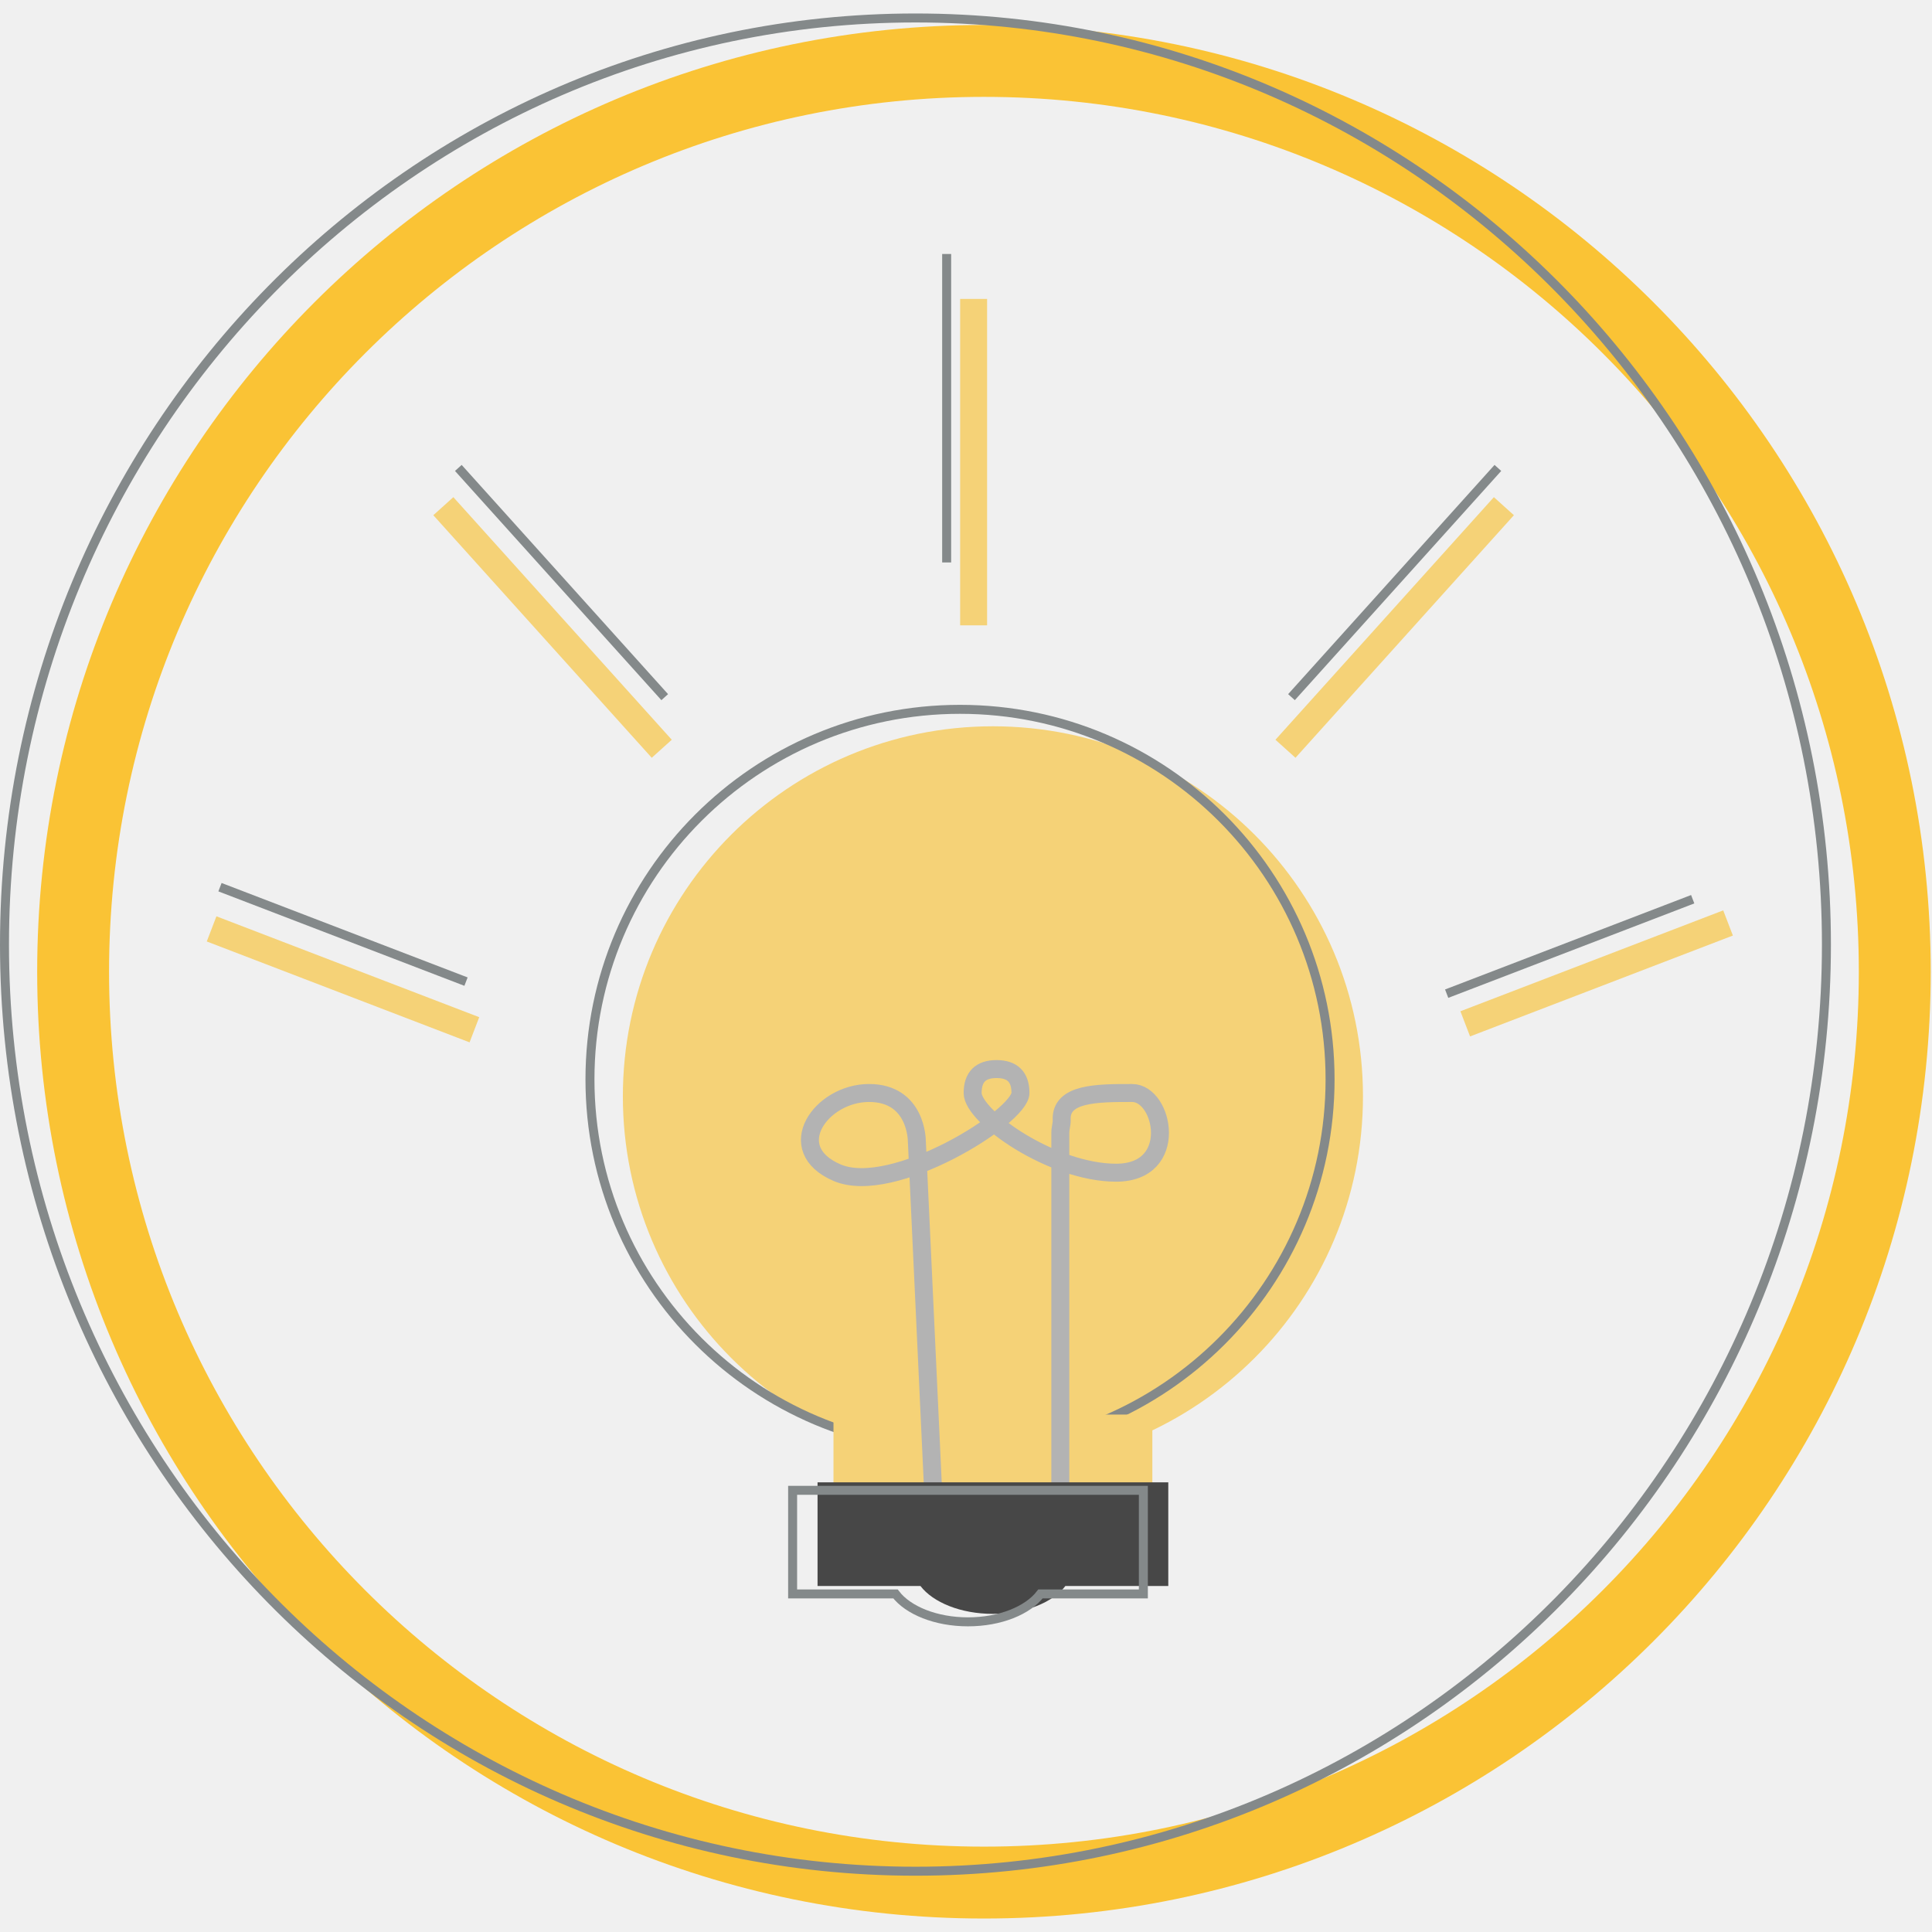
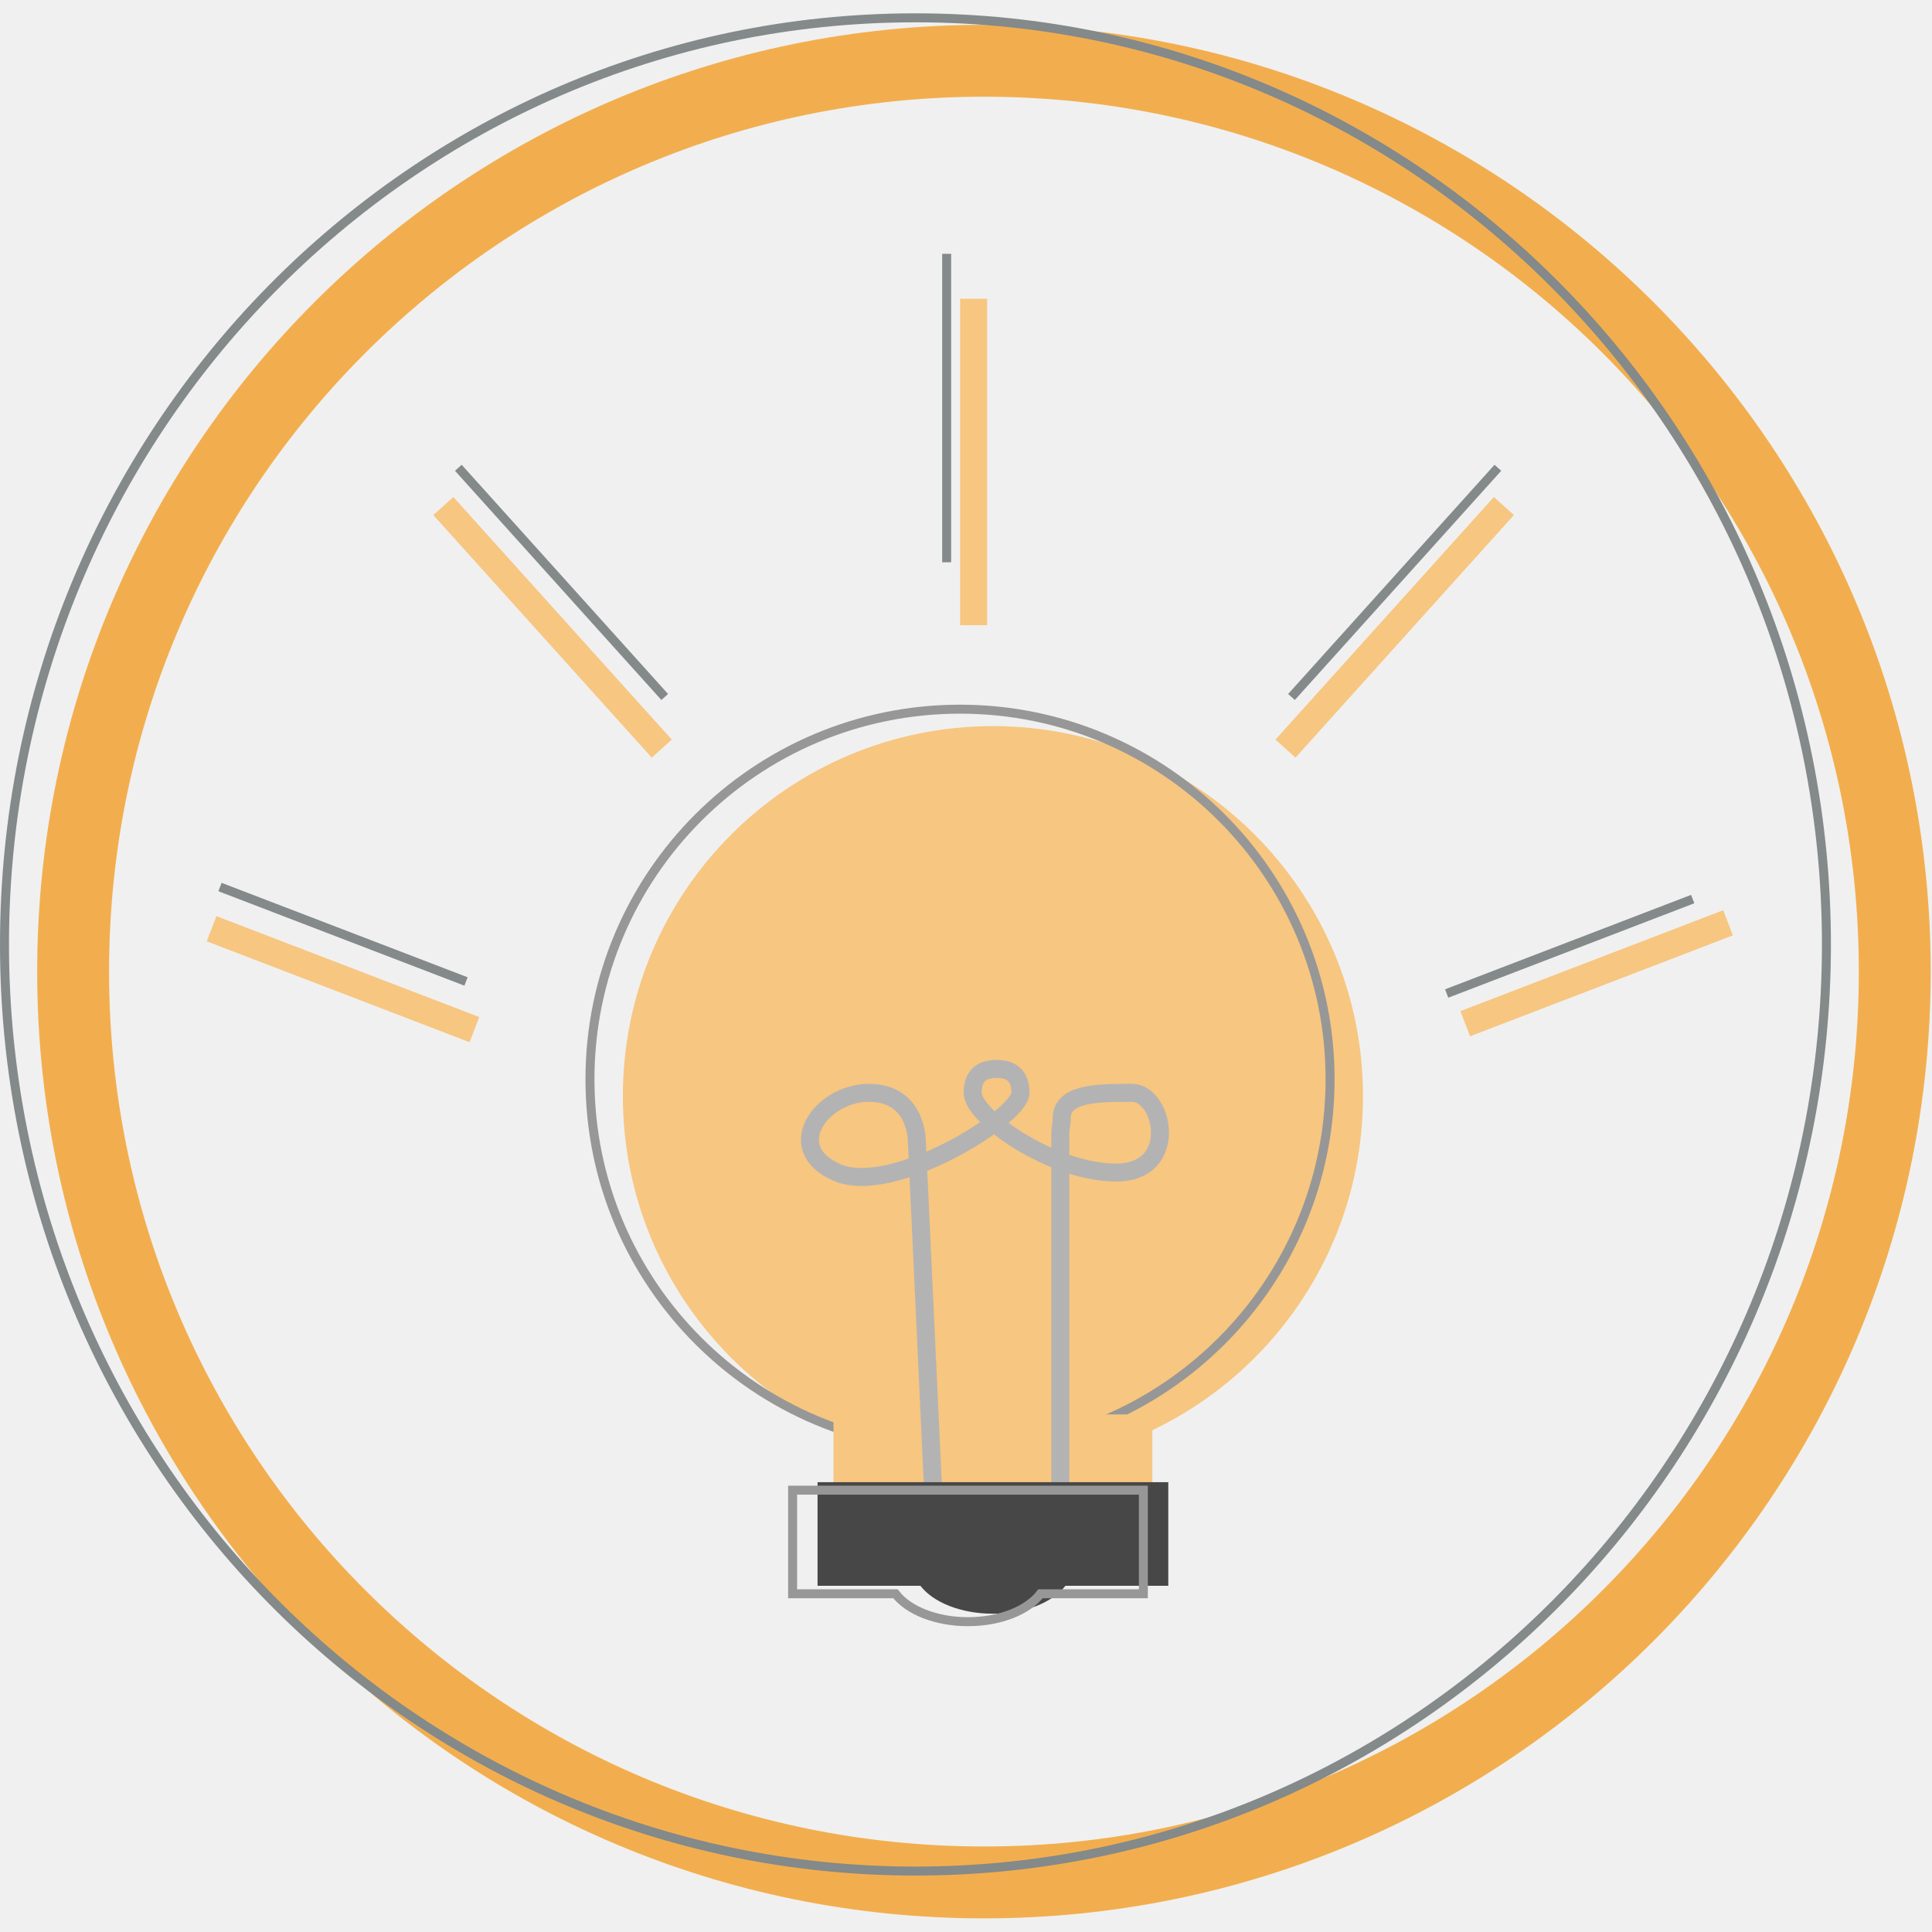
<svg xmlns="http://www.w3.org/2000/svg" xmlns:xlink="http://www.w3.org/1999/xlink" width="215px" height="215px" viewBox="0 0 215 215" version="1.1">
  <defs>
    <circle id="path-1" cx="109.497" cy="106.64" r="105.36" />
    <ellipse id="path-3" cx="101.876" cy="103.618" rx="101.876" ry="103.618" />
  </defs>
  <g id="Feedback-&amp;-Ideas" stroke="none" stroke-width="1" fill="none" fill-rule="evenodd">
-     <g id="lightbulb" transform="translate(0, 1.5)">
+     <g id="lightbulb" transform="translate(0, 1.482759)">
      <mask id="mask-2" fill="white">
        <use xlink:href="#path-1" />
      </mask>
-       <circle stroke="#FAC335" stroke-width="8" cx="109.497" cy="106.64" r="101.36" />
+       <circle stroke="#F2AE4E" stroke-width="8" cx="109.497" cy="106.64" r="101.36" />
      <mask id="mask-4" fill="white">
        <use xlink:href="#path-3" />
      </mask>
      <ellipse stroke="#84898A" cx="101.876" cy="103.618" rx="101.376" ry="103.118" />
      <g id="bulb" mask="url(#mask-4)">
        <g transform="translate(65.65329, 77.43705)">
-           <circle id="Oval" stroke="none" fill="#F5D277" fill-rule="evenodd" cx="44.842" cy="43.068" r="41.181" />
-           <circle id="Oval-Copy-2" stroke="#84898A" stroke-width="1" fill="none" cx="41.181" cy="41.181" r="41.181" />
-           <rect id="Rectangle" stroke="none" fill="#F5D277" fill-rule="evenodd" x="27.1" y="78.482" width="35.484" height="11.532" />
+           <circle id="Oval" stroke="none" fill="#F7C680" fill-rule="evenodd" cx="44.842" cy="43.068" r="41.181" />
+           <circle id="Oval-Copy-2" stroke="#979797" stroke-width="1" fill="none" cx="41.181" cy="41.181" r="41.181" />
+           <rect id="Rectangle" stroke="none" fill="#F7C680" fill-rule="evenodd" x="27.1" y="78.482" width="35.484" height="11.532" />
          <path d="M38.15,86.161 C36.967,60.731 36.375,48.016 36.375,48.016 C36.375,48.016 36.375,42.694 31.053,42.694 C25.73,42.694 21.295,48.903 27.505,51.565 C33.714,54.226 47.908,45.355 47.908,42.694 C47.908,40.919 47.021,40.032 45.246,40.032 C43.472,40.032 42.585,40.919 42.585,42.694 C42.585,45.355 51.456,51.565 58.553,51.565 C65.65,51.565 63.875,42.694 60.327,42.694 C56.435,42.694 52.343,42.694 52.495,45.706 C52.517,46.138 52.343,46.592 52.343,47.129 C52.343,48.975 52.343,63.169 52.343,89.71" id="Path-3" stroke="#B3B3B3" stroke-width="2" fill="none" />
          <path d="M36.775,97.555 L25.326,97.555 L25.326,86.023 L64.358,86.023 L64.358,97.555 L52.909,97.555 C51.507,99.387 48.422,100.66 44.842,100.66 C41.262,100.66 38.177,99.387 36.775,97.555 Z" id="Combined-Shape" stroke="none" fill="#474747" fill-rule="evenodd" />
-           <path d="M34.001,98.442 L22.552,98.442 L22.552,86.91 L61.584,86.91 L61.584,98.442 L50.134,98.442 C48.733,100.274 45.648,101.547 42.068,101.547 C38.488,101.547 35.403,100.274 34.001,98.442 Z" id="Combined-Shape-Copy" stroke="#84898A" stroke-width="1" fill="none" />
+           <path d="M34.001,98.442 L22.552,98.442 L22.552,86.91 L61.584,86.91 L61.584,98.442 L50.134,98.442 C48.733,100.274 45.648,101.547 42.068,101.547 C38.488,101.547 35.403,100.274 34.001,98.442 Z" id="Combined-Shape-Copy" stroke="#979797" stroke-width="1" fill="none" />
        </g>
      </g>
      <g id="lines" mask="url(#mask-4)" stroke-linecap="square">
-         <g transform="translate(24.36957, 27.26449)">
-           <path d="M83.978,39.326 L83.978,6" id="Line" stroke="#F5D277" stroke-width="3" />
-           <path d="M37.119,57.726 L37.119,24.4" id="Line-Copy" stroke="#F5D277" stroke-width="3" transform="translate(37.11948, 41.06278) rotate(-42) translate(-37.11948, -41.06278) " />
-           <path d="M130.836,57.726 L130.836,24.4" id="Line-Copy-2" stroke="#F5D277" stroke-width="3" transform="translate(130.8358, 41.06278) scale(-1, 1) rotate(-42) translate(-130.8358, -41.06278) " />
-           <path d="M153.311,93.723 L153.311,65.396" id="Line-Copy-3" stroke="#F5D277" stroke-width="3" transform="translate(153.3108, 79.5595) scale(-1, 1) rotate(-69) translate(-153.3108, -79.5595) " />
-           <path d="M13.801,94.382 L13.801,66.056" id="Line-Copy-4" stroke="#F5D277" stroke-width="3" transform="translate(13.80072, 80.21926) rotate(-69) translate(-13.80072, -80.21926) " />
-           <path d="M80.978,33.326 L80.978,0" id="Line-Copy-9" stroke="#84898A" stroke-width="1" />
-           <path d="M38.119,52.726 L38.119,19.4" id="Line-Copy-8" stroke="#84898A" stroke-width="1" transform="translate(38.11948, 36.06278) rotate(-42) translate(-38.11948, -36.06278) " />
-           <path d="M130.836,52.726 L130.836,19.4" id="Line-Copy-7" stroke="#84898A" stroke-width="1" transform="translate(130.8358, 36.06278) scale(-1, 1) rotate(-42) translate(-130.8358, -36.06278) " />
-           <path d="M150.311,90.723 L150.311,62.396" id="Line-Copy-6" stroke="#84898A" stroke-width="1" transform="translate(150.3108, 76.5595) scale(-1, 1) rotate(-69) translate(-150.3108, -76.5595) " />
-           <path d="M13.801,89.382 L13.801,61.056" id="Line-Copy-5" stroke="#84898A" stroke-width="1" transform="translate(13.80072, 75.21926) rotate(-69) translate(-13.80072, -75.21926) " />
+         <g transform="translate(23.36957, 27.26449)">
+           <path d="M84.978,39.326 L84.978,6" id="Line" stroke="#F7C680" stroke-width="3" />
+           <path d="M38.119,57.726 L38.119,24.4" id="Line-Copy" stroke="#F7C680" stroke-width="3" transform="translate(38.11948, 41.06278) rotate(-42) translate(-38.11948, -41.06278) " />
+           <path d="M131.836,57.726 L131.836,24.4" id="Line-Copy-2" stroke="#F7C680" stroke-width="3" transform="translate(131.8358, 41.06278) scale(-1, 1) rotate(-42) translate(-131.8358, -41.06278) " />
+           <path d="M154.311,93.723 L154.311,65.396" id="Line-Copy-3" stroke="#F7C680" stroke-width="3" transform="translate(154.3108, 79.5595) scale(-1, 1) rotate(-69) translate(-154.3108, -79.5595) " />
+           <path d="M14.801,94.382 L14.801,66.056" id="Line-Copy-4" stroke="#F7C680" stroke-width="3" transform="translate(14.80072, 80.21926) rotate(-69) translate(-14.80072, -80.21926) " />
+           <path d="M81.978,33.326 L81.978,-1.13686838e-13" id="Line-Copy-9" stroke="#84898A" stroke-width="1" />
+           <path d="M39.119,52.726 L39.119,19.4" id="Line-Copy-8" stroke="#84898A" stroke-width="1" transform="translate(39.11948, 36.06278) rotate(-42) translate(-39.11948, -36.06278) " />
+           <path d="M131.836,52.726 L131.836,19.4" id="Line-Copy-7" stroke="#84898A" stroke-width="1" transform="translate(131.8358, 36.06278) scale(-1, 1) rotate(-42) translate(-131.8358, -36.06278) " />
+           <path d="M151.311,90.723 L151.311,62.396" id="Line-Copy-6" stroke="#84898A" stroke-width="1" transform="translate(151.3108, 76.5595) scale(-1, 1) rotate(-69) translate(-151.3108, -76.5595) " />
+           <path d="M14.801,89.382 L14.801,61.056" id="Line-Copy-5" stroke="#84898A" stroke-width="1" transform="translate(14.80072, 75.21926) rotate(-69) translate(-14.80072, -75.21926) " />
        </g>
      </g>
    </g>
  </g>
</svg>
